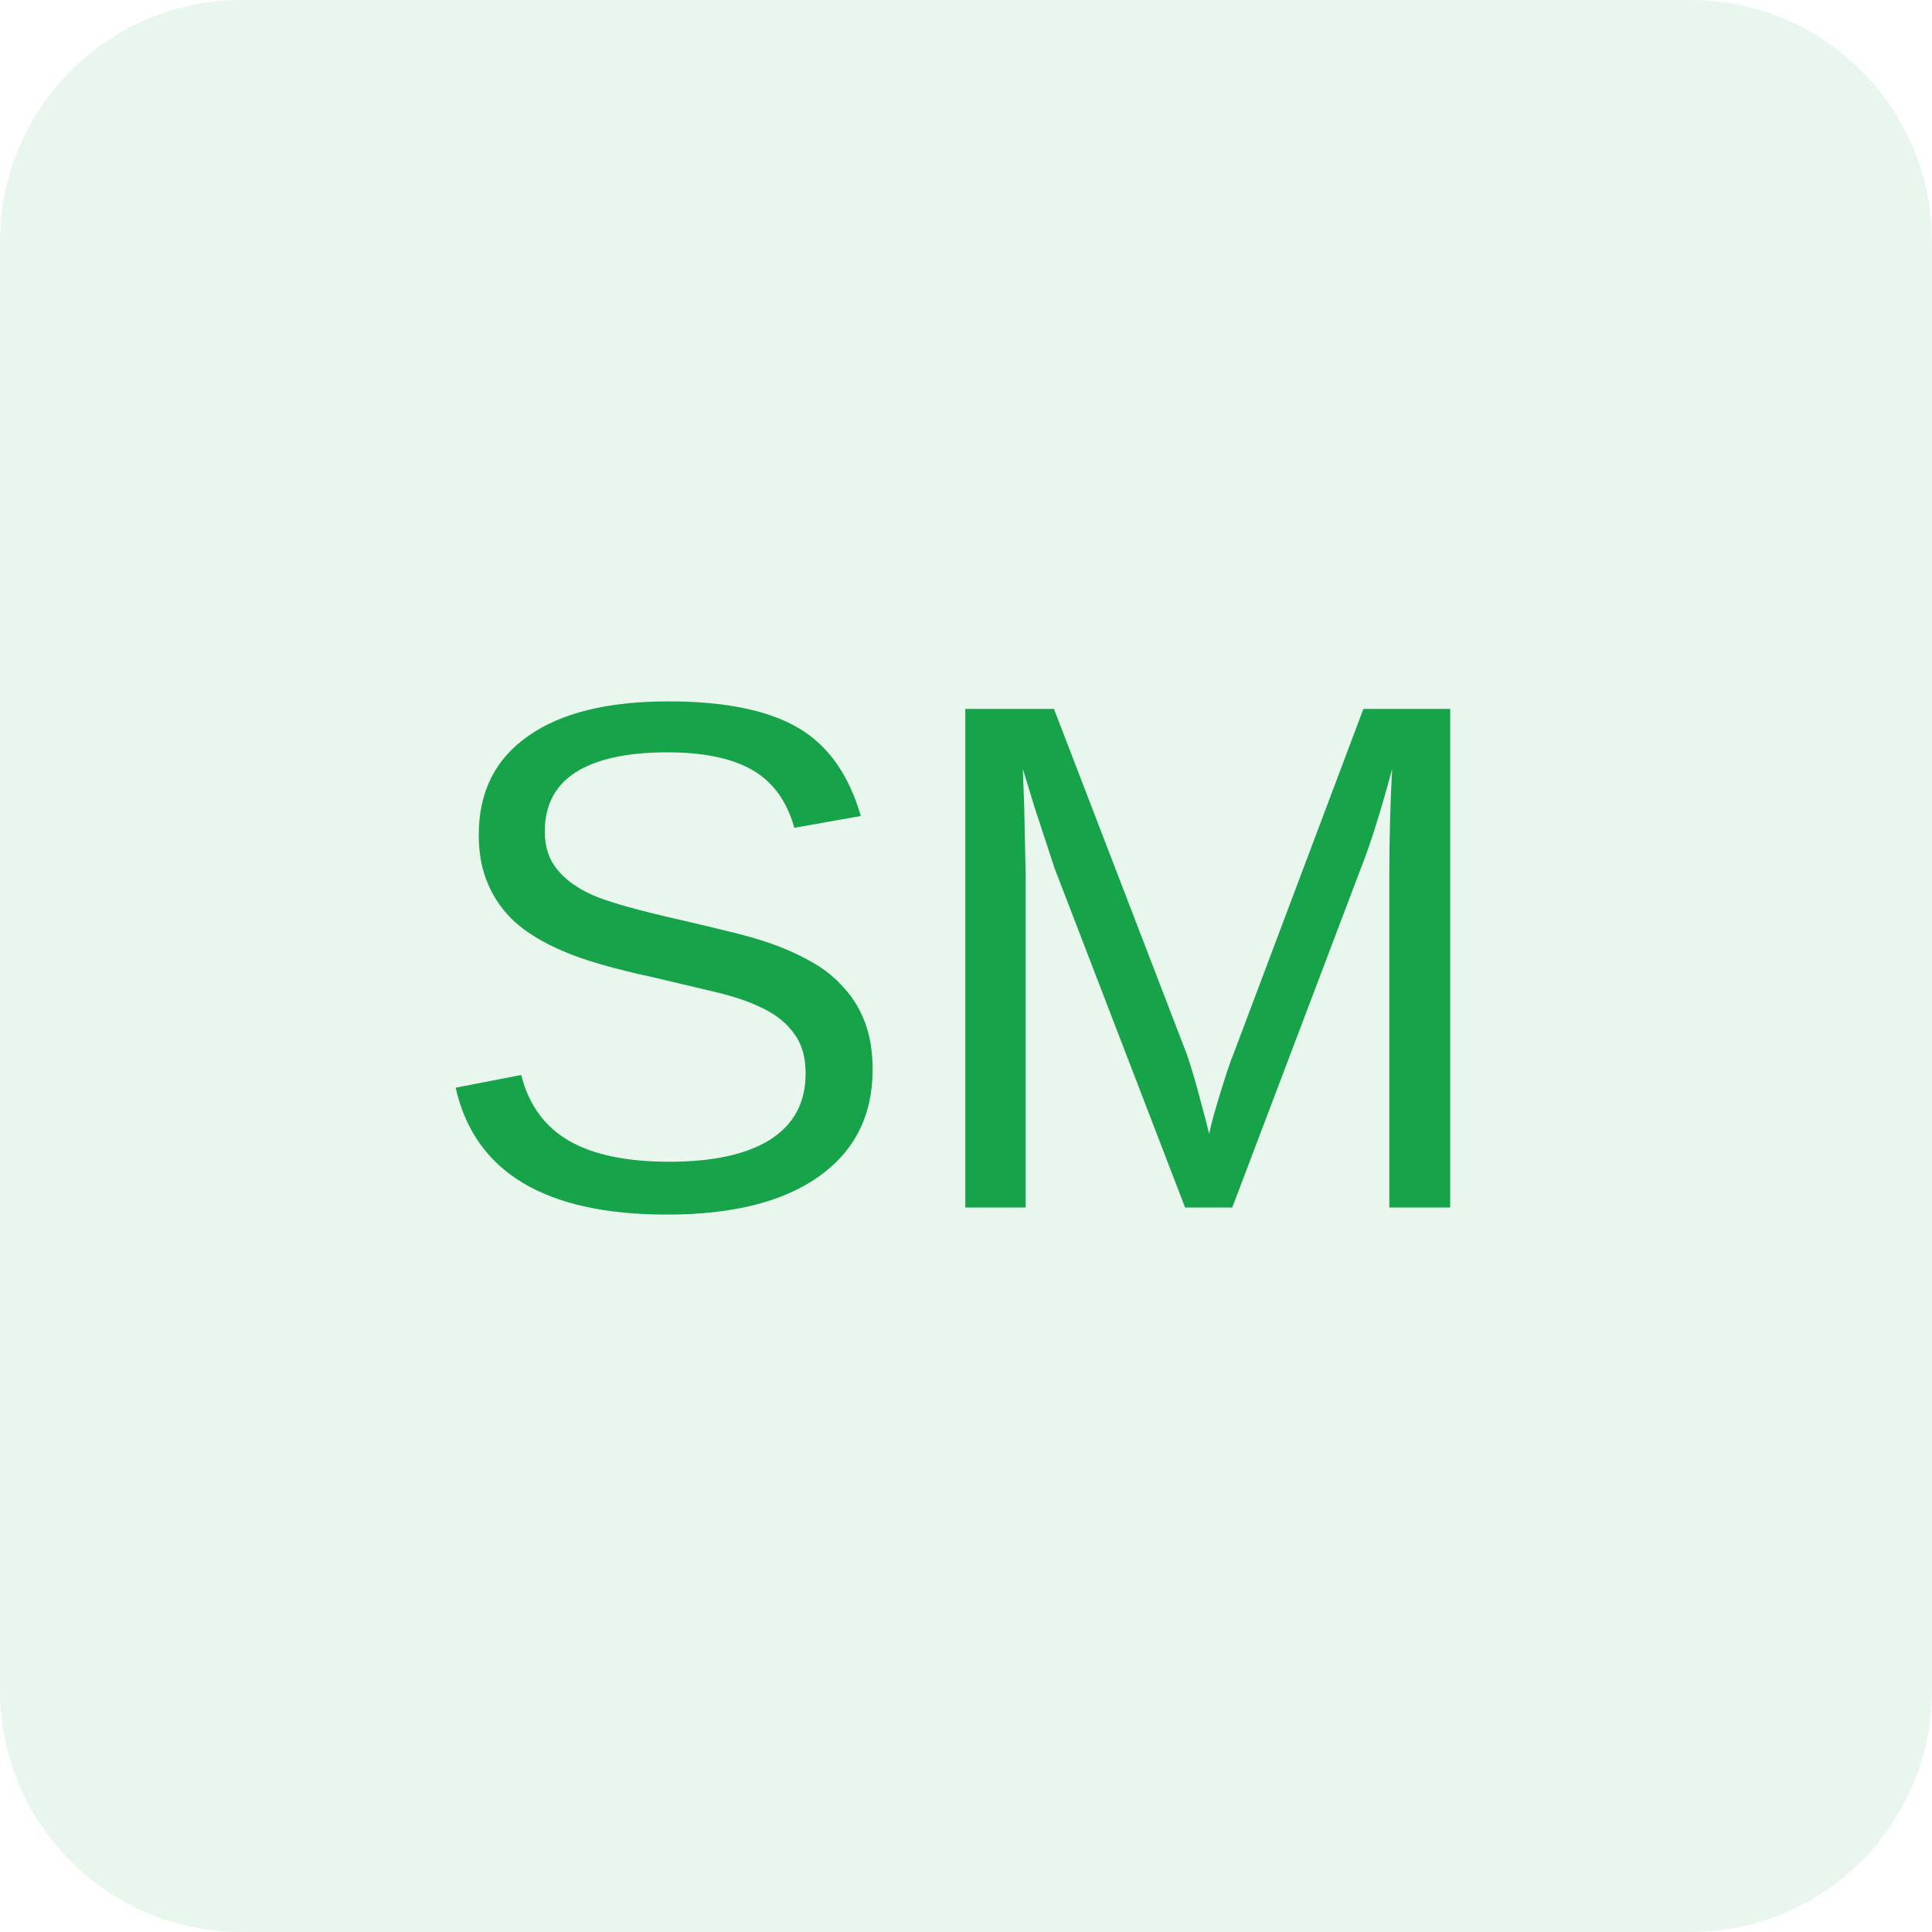
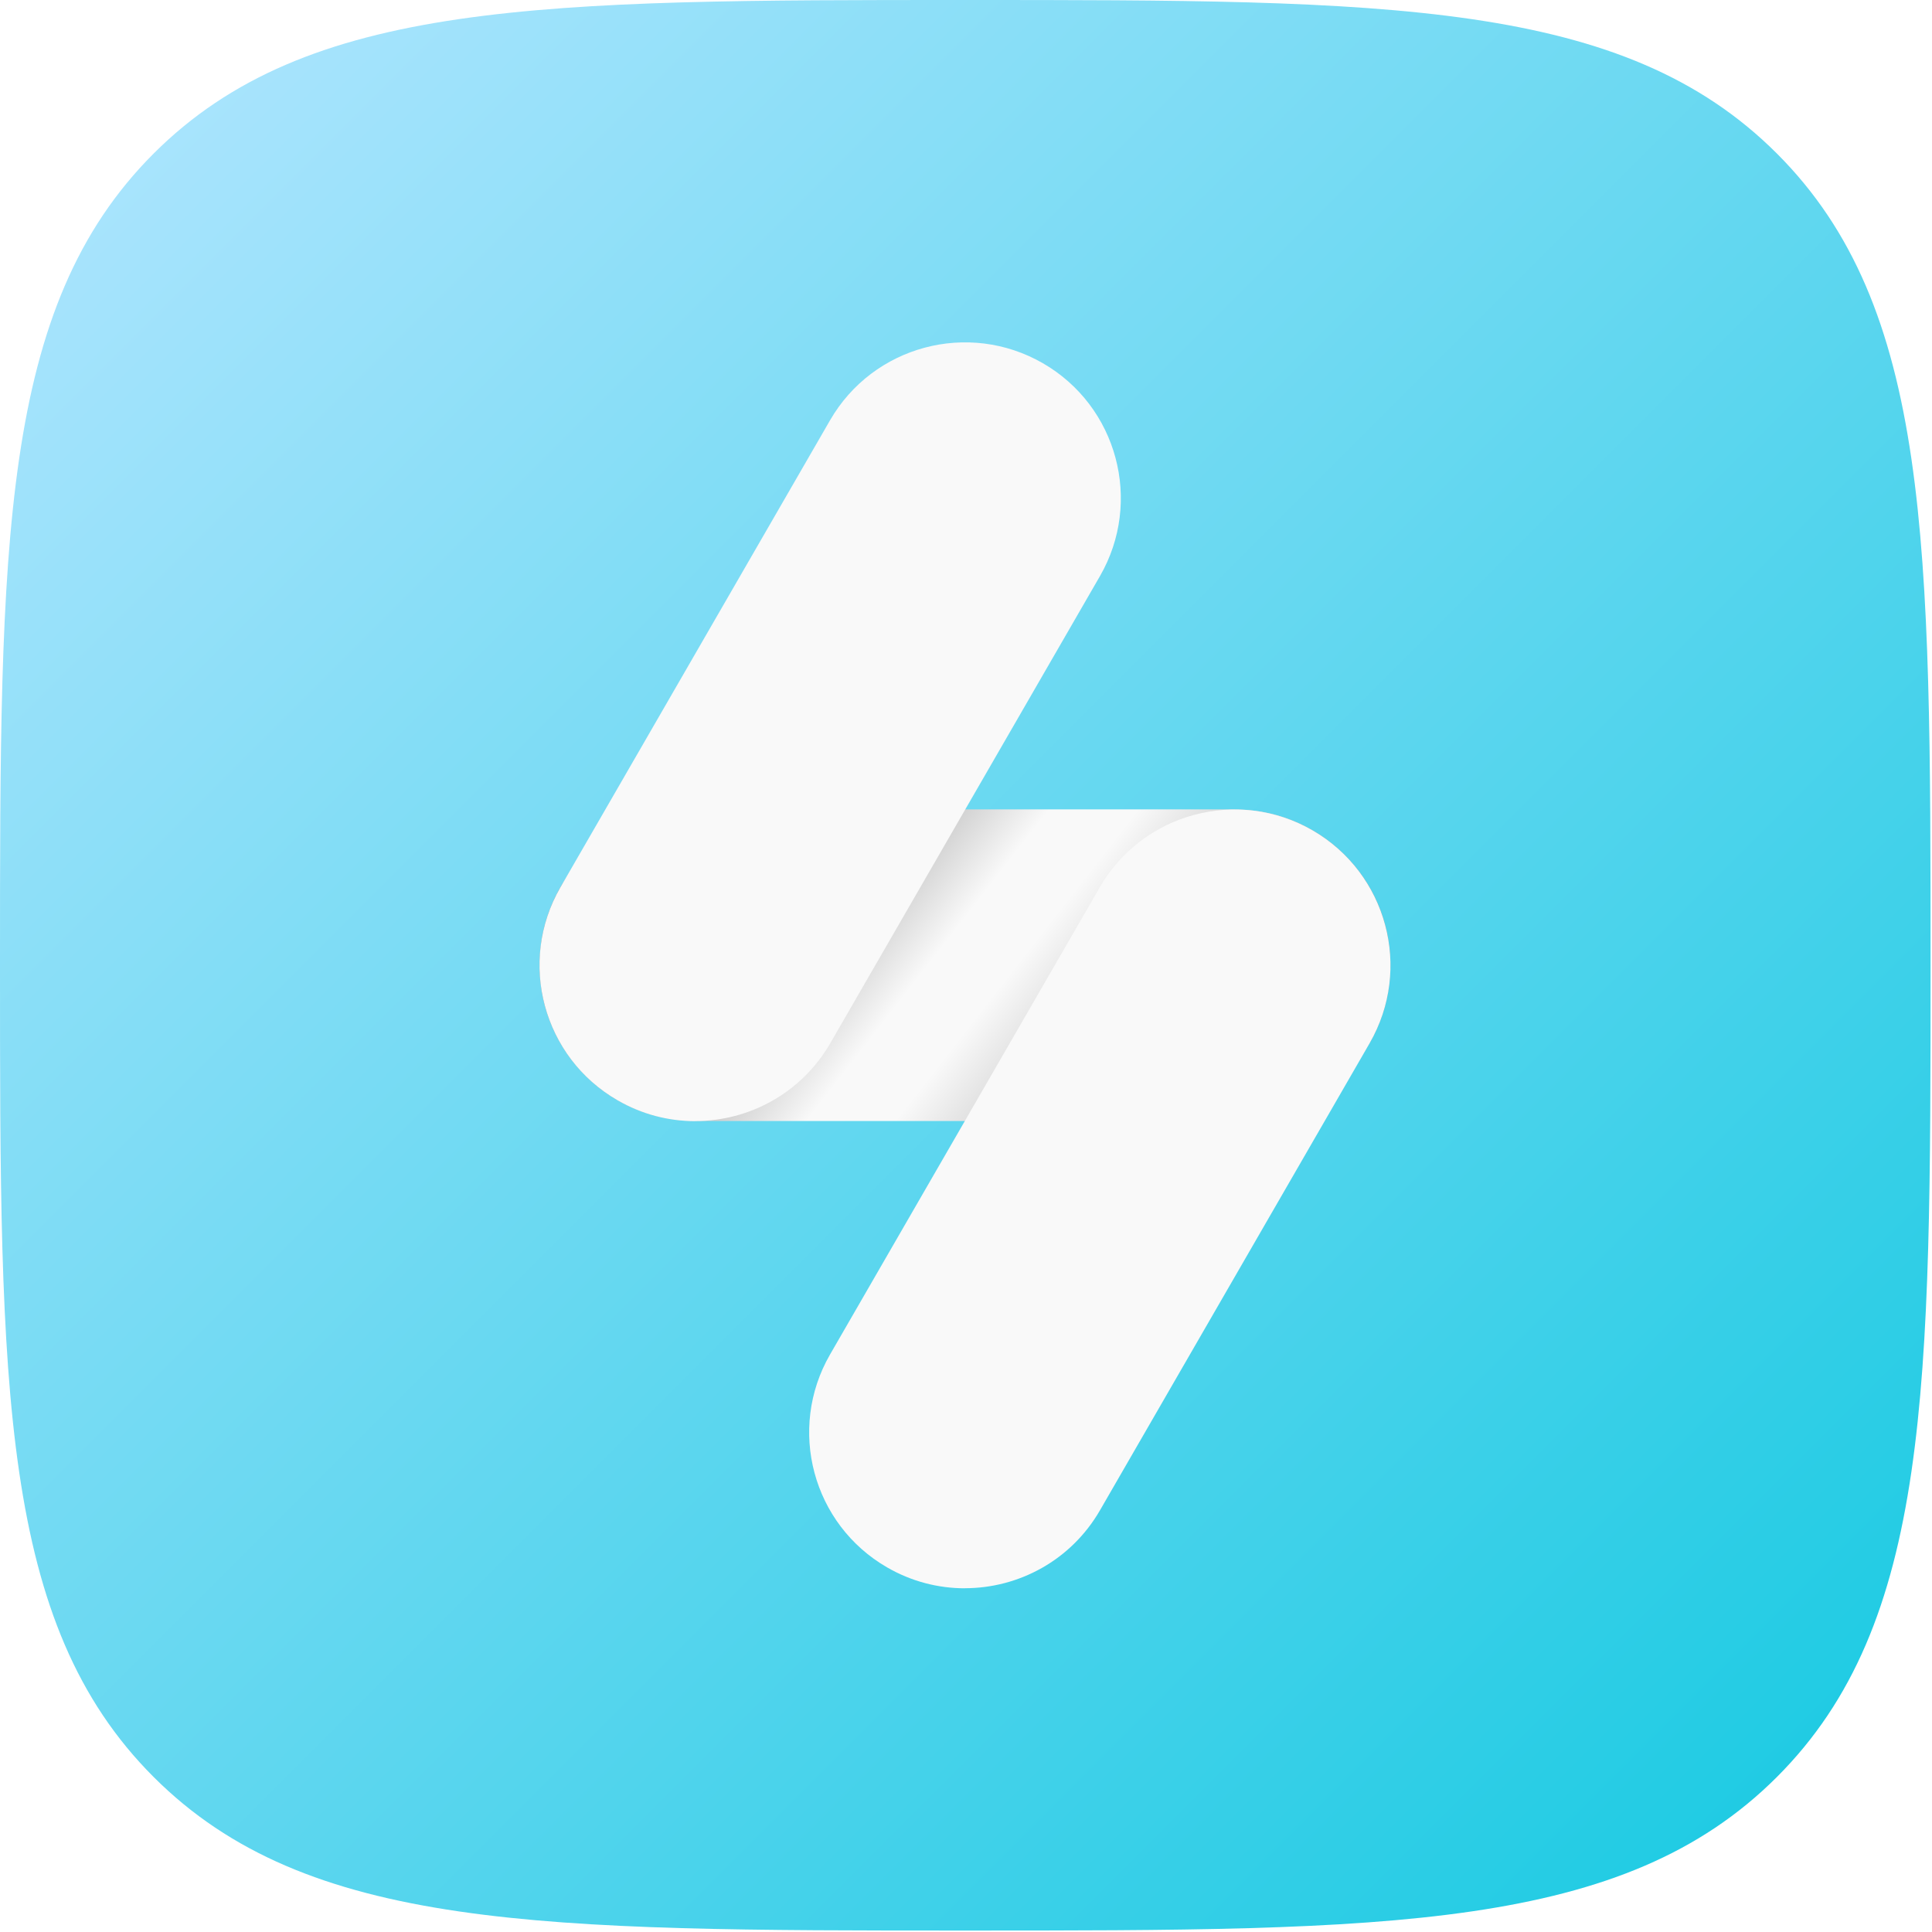
- <svg xmlns="http://www.w3.org/2000/svg" width="64" height="64" viewBox="0 0 64 64">
-   <rect width="64" height="64" rx="8" fill="#16A34A" opacity="0.1" />
-   <text x="32" y="40" font-family="Arial" font-size="24" fill="#16A34A" text-anchor="middle">SM</text>
+ <svg xmlns="http://www.w3.org/2000/svg" width="279" height="279" viewBox="0 0 279 279" fill="none">
+   <path d="M139.395 278.79C200.477 278.79 234.43 278.79 256.61 256.61C278.79 234.43 278.79 200.477 278.79 139.395C278.79 78.313 278.79 44.36 256.61 22.18C234.43 0 200.477 0 139.395 0C78.313 0 44.36 0 22.18 22.18C0 44.36 0 78.313 0 139.395C0 200.477 0 234.43 22.18 256.61C44.36 278.79 78.313 278.79 139.395 278.79Z" fill="url(#paint0_linear_422_20)" />
+   <path d="M178.295 161.885H100.415C87.985 161.885 77.915 151.815 77.915 139.385C77.915 126.955 87.985 116.885 100.415 116.885H178.295C190.725 116.885 200.795 126.955 200.795 139.385C200.795 151.815 190.725 161.885 178.295 161.885Z" fill="url(#paint1_linear_422_20)" />
+   <path d="M100.395 161.905C96.575 161.905 92.705 160.935 89.165 158.885C78.405 152.675 74.715 138.915 80.925 128.145L119.865 60.695C126.075 49.935 139.835 46.245 150.605 52.455C161.365 58.665 165.055 72.425 158.845 83.195L119.905 150.645C115.735 157.865 108.175 161.895 100.395 161.895V161.905Z" fill="#F9F9F9" />
+   <path d="M139.335 229.365C135.515 229.365 131.645 228.395 128.105 226.345C117.345 220.135 113.655 206.375 119.865 195.605L158.805 128.155C165.015 117.395 178.775 113.705 189.545 119.915C200.305 126.125 203.995 139.885 197.785 150.655L158.845 218.105C154.675 225.325 147.115 229.355 139.335 229.355V229.365Z" fill="#F9F9F9" />
+   <defs>
+     <linearGradient id="paint0_linear_422_20" x1="0.395" y1="0.395" x2="278.395" y2="278.395" gradientUnits="userSpaceOnUse">
+       <stop stop-color="#B4E6FF" />
+       <stop offset="1" stop-color="#14C9E1" />
+     </linearGradient>
+     <linearGradient id="paint1_linear_422_20" x1="103.895" y1="110.395" x2="180.895" y2="170.395" gradientUnits="userSpaceOnUse">
+       <stop offset="0.175" stop-color="#989898" />
+       <stop offset="0.426" stop-color="#F9F9F9" />
+       <stop offset="0.529" stop-color="#F9F9F9" />
+       <stop offset="0.861" stop-color="#9B9B9B" />
+     </linearGradient>
+   </defs>
</svg>
